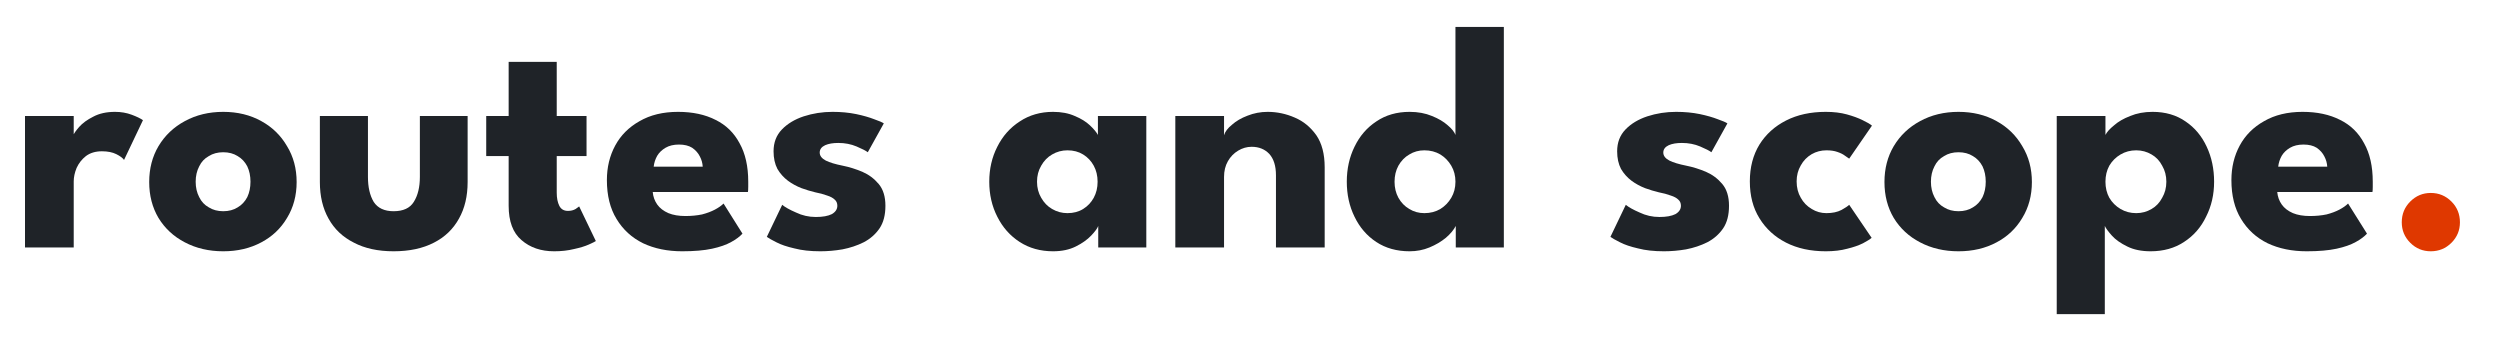
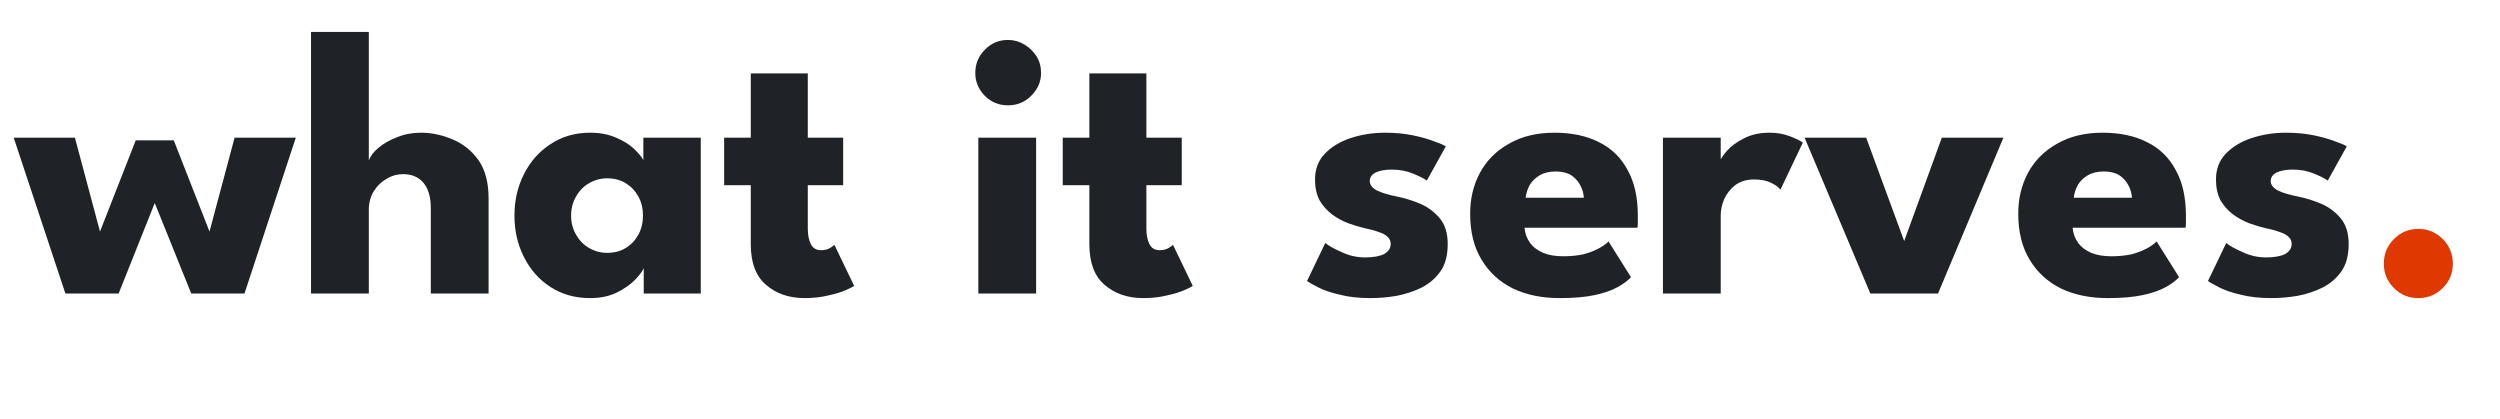
- <svg xmlns="http://www.w3.org/2000/svg" viewBox="0 0 312 44" width="312" height="44" role="img" aria-labelledby="heading-title">
+ <svg xmlns="http://www.w3.org/2000/svg" viewBox="0 0 263 44" width="263" height="44" role="img" aria-labelledby="heading-title">
  <defs>
+     <path id="g119" d="M0.358 0.238L0.263 0L0.123 0L-0.013 0.41L0.148 0.41L0.214 0.163L0.308 0.403L0.408 0.403L0.502 0.163L0.568 0.41L0.729 0.41L0.594 0L0.454 0L0.358 0.238Z" />
+     <path id="g104" d="M0.328 0.423Q0.371 0.423 0.412 0.405Q0.453 0.388 0.48 0.35Q0.506 0.312 0.506 0.25L0.506 0L0.354 0L0.354 0.225Q0.354 0.269 0.334 0.292Q0.315 0.314 0.281 0.314Q0.258 0.314 0.238 0.302Q0.217 0.29 0.204 0.269Q0.191 0.248 0.191 0.22L0.191 0L0.039 0L0.039 0.688L0.191 0.688L0.191 0.35Q0.197 0.367 0.216 0.383Q0.236 0.4 0.265 0.411Q0.294 0.423 0.328 0.423Z" />
+     <path id="g97" d="M0.36 0L0.36 0.067Q0.356 0.056 0.338 0.037Q0.32 0.018 0.29 0.003Q0.26 -0.012 0.219 -0.012Q0.16 -0.012 0.115 0.017Q0.07 0.046 0.045 0.096Q0.02 0.145 0.02 0.205Q0.02 0.265 0.045 0.314Q0.07 0.364 0.115 0.393Q0.16 0.423 0.219 0.423Q0.258 0.423 0.287 0.41Q0.316 0.398 0.334 0.381Q0.352 0.364 0.359 0.351L0.359 0.41L0.51 0.41L0.51 0L0.36 0ZM0.169 0.205Q0.169 0.177 0.182 0.155Q0.195 0.132 0.216 0.12Q0.238 0.107 0.264 0.107Q0.292 0.107 0.313 0.12Q0.334 0.133 0.346 0.155Q0.358 0.177 0.358 0.205Q0.358 0.233 0.346 0.255Q0.334 0.277 0.313 0.29Q0.292 0.303 0.264 0.303Q0.238 0.303 0.216 0.29Q0.195 0.278 0.182 0.255Q0.169 0.233 0.169 0.205Z" />
+     <path id="g116" d="M0.007 0.41L0.077 0.41L0.077 0.579L0.227 0.579L0.227 0.41L0.32 0.41L0.32 0.285L0.227 0.285L0.227 0.171Q0.227 0.146 0.235 0.13Q0.243 0.114 0.262 0.114Q0.276 0.114 0.286 0.12Q0.295 0.126 0.297 0.128L0.349 0.02Q0.345 0.017 0.327 0.009Q0.309 0.001 0.281 -0.005Q0.253 -0.012 0.219 -0.012Q0.157 -0.012 0.117 0.023Q0.077 0.057 0.077 0.13L0.077 0.285L0.007 0.285L0.007 0.41Z" />
+     <path id="g105" d="M0.047 0L0.047 0.41L0.199 0.41L0.199 0L0.047 0ZM0.125 0.495Q0.089 0.495 0.064 0.52Q0.039 0.546 0.039 0.58Q0.039 0.616 0.064 0.641Q0.089 0.667 0.125 0.667Q0.148 0.667 0.168 0.655Q0.188 0.643 0.2 0.624Q0.212 0.605 0.212 0.58Q0.212 0.546 0.186 0.52Q0.161 0.495 0.125 0.495Z" />
+     <path id="g115" d="M0.226 0.423Q0.266 0.423 0.3 0.416Q0.333 0.409 0.356 0.4Q0.379 0.392 0.386 0.387L0.336 0.297Q0.327 0.304 0.301 0.315Q0.275 0.326 0.244 0.326Q0.219 0.326 0.203 0.319Q0.186 0.311 0.186 0.296Q0.186 0.281 0.205 0.271Q0.223 0.262 0.258 0.255Q0.288 0.249 0.319 0.236Q0.349 0.223 0.37 0.198Q0.391 0.173 0.391 0.13Q0.391 0.087 0.373 0.06Q0.354 0.032 0.323 0.016Q0.293 0.001 0.257 -0.006Q0.222 -0.012 0.188 -0.012Q0.141 -0.012 0.107 -0.003Q0.072 0.005 0.051 0.016Q0.029 0.027 0.021 0.033L0.069 0.133Q0.082 0.122 0.112 0.109Q0.141 0.095 0.174 0.095Q0.206 0.095 0.224 0.104Q0.241 0.114 0.241 0.13Q0.241 0.142 0.233 0.149Q0.225 0.157 0.209 0.162Q0.193 0.168 0.172 0.172Q0.151 0.177 0.129 0.185Q0.106 0.194 0.087 0.208Q0.067 0.223 0.054 0.245Q0.042 0.268 0.042 0.3Q0.042 0.341 0.068 0.368Q0.094 0.395 0.136 0.409Q0.179 0.423 0.226 0.423Z" />
+     <path id="g101" d="M0.163 0.173Q0.165 0.151 0.177 0.134Q0.189 0.117 0.212 0.107Q0.234 0.098 0.265 0.098Q0.293 0.098 0.317 0.103Q0.34 0.109 0.357 0.118Q0.374 0.127 0.384 0.137L0.443 0.043Q0.43 0.029 0.408 0.017Q0.385 0.004 0.348 -0.004Q0.311 -0.012 0.255 -0.012Q0.186 -0.012 0.133 0.013Q0.08 0.039 0.05 0.089Q0.02 0.138 0.02 0.21Q0.02 0.27 0.046 0.318Q0.072 0.366 0.122 0.394Q0.172 0.423 0.242 0.423Q0.31 0.423 0.359 0.398Q0.408 0.374 0.434 0.325Q0.461 0.277 0.461 0.205Q0.461 0.201 0.461 0.189Q0.461 0.177 0.46 0.173L0.163 0.173ZM0.319 0.252Q0.318 0.269 0.31 0.284Q0.302 0.3 0.286 0.311Q0.27 0.321 0.245 0.321Q0.22 0.321 0.203 0.311Q0.186 0.301 0.177 0.286Q0.168 0.27 0.166 0.252L0.319 0.252Z" />
    <path id="g114" d="M0.181 0L0.029 0L0.029 0.41L0.181 0.41L0.181 0.347L0.178 0.347Q0.183 0.359 0.198 0.376Q0.214 0.394 0.242 0.408Q0.27 0.423 0.31 0.423Q0.338 0.423 0.362 0.414Q0.386 0.405 0.397 0.397L0.338 0.273Q0.332 0.282 0.314 0.291Q0.296 0.3 0.269 0.3Q0.239 0.3 0.219 0.285Q0.2 0.27 0.19 0.248Q0.181 0.226 0.181 0.206L0.181 0Z" />
-     <path id="g111" d="M0.251 -0.012Q0.184 -0.012 0.131 0.016Q0.079 0.043 0.049 0.092Q0.02 0.141 0.02 0.204Q0.02 0.267 0.049 0.316Q0.079 0.366 0.131 0.394Q0.184 0.423 0.251 0.423Q0.318 0.423 0.37 0.394Q0.421 0.366 0.45 0.316Q0.48 0.267 0.48 0.204Q0.48 0.141 0.45 0.092Q0.421 0.043 0.37 0.016Q0.318 -0.012 0.251 -0.012ZM0.251 0.113Q0.277 0.113 0.296 0.125Q0.315 0.136 0.326 0.157Q0.336 0.178 0.336 0.205Q0.336 0.232 0.326 0.253Q0.315 0.274 0.296 0.285Q0.277 0.297 0.251 0.297Q0.225 0.297 0.206 0.285Q0.186 0.274 0.176 0.253Q0.165 0.232 0.165 0.205Q0.165 0.178 0.176 0.157Q0.186 0.136 0.206 0.125Q0.225 0.113 0.251 0.113Z" />
-     <path id="g117" d="M0.186 0.22Q0.186 0.172 0.204 0.142Q0.223 0.113 0.266 0.113Q0.311 0.113 0.329 0.142Q0.348 0.172 0.348 0.22L0.348 0.41L0.497 0.41L0.497 0.204Q0.497 0.138 0.47 0.09Q0.443 0.041 0.392 0.015Q0.34 -0.012 0.266 -0.012Q0.193 -0.012 0.142 0.015Q0.09 0.041 0.063 0.09Q0.036 0.138 0.036 0.204L0.036 0.41L0.186 0.41L0.186 0.22Z" />
-     <path id="g116" d="M0.007 0.41L0.077 0.41L0.077 0.579L0.227 0.579L0.227 0.41L0.32 0.41L0.32 0.285L0.227 0.285L0.227 0.171Q0.227 0.146 0.235 0.13Q0.243 0.114 0.262 0.114Q0.276 0.114 0.286 0.12Q0.295 0.126 0.297 0.128L0.349 0.02Q0.345 0.017 0.327 0.009Q0.309 0.001 0.281 -0.005Q0.253 -0.012 0.219 -0.012Q0.157 -0.012 0.117 0.023Q0.077 0.057 0.077 0.13L0.077 0.285L0.007 0.285L0.007 0.41Z" />
-     <path id="g101" d="M0.163 0.173Q0.165 0.151 0.177 0.134Q0.189 0.117 0.212 0.107Q0.234 0.098 0.265 0.098Q0.293 0.098 0.317 0.103Q0.34 0.109 0.357 0.118Q0.374 0.127 0.384 0.137L0.443 0.043Q0.43 0.029 0.408 0.017Q0.385 0.004 0.348 -0.004Q0.311 -0.012 0.255 -0.012Q0.186 -0.012 0.133 0.013Q0.08 0.039 0.05 0.089Q0.02 0.138 0.02 0.21Q0.02 0.27 0.046 0.318Q0.072 0.366 0.122 0.394Q0.172 0.423 0.242 0.423Q0.31 0.423 0.359 0.398Q0.408 0.374 0.434 0.325Q0.461 0.277 0.461 0.205Q0.461 0.201 0.461 0.189Q0.461 0.177 0.46 0.173L0.163 0.173ZM0.319 0.252Q0.318 0.269 0.31 0.284Q0.302 0.3 0.286 0.311Q0.27 0.321 0.245 0.321Q0.22 0.321 0.203 0.311Q0.186 0.301 0.177 0.286Q0.168 0.27 0.166 0.252L0.319 0.252Z" />
-     <path id="g115" d="M0.226 0.423Q0.266 0.423 0.3 0.416Q0.333 0.409 0.356 0.4Q0.379 0.392 0.386 0.387L0.336 0.297Q0.327 0.304 0.301 0.315Q0.275 0.326 0.244 0.326Q0.219 0.326 0.203 0.319Q0.186 0.311 0.186 0.296Q0.186 0.281 0.205 0.271Q0.223 0.262 0.258 0.255Q0.288 0.249 0.319 0.236Q0.349 0.223 0.37 0.198Q0.391 0.173 0.391 0.13Q0.391 0.087 0.373 0.06Q0.354 0.032 0.323 0.016Q0.293 0.001 0.257 -0.006Q0.222 -0.012 0.188 -0.012Q0.141 -0.012 0.107 -0.003Q0.072 0.005 0.051 0.016Q0.029 0.027 0.021 0.033L0.069 0.133Q0.082 0.122 0.112 0.109Q0.141 0.095 0.174 0.095Q0.206 0.095 0.224 0.104Q0.241 0.114 0.241 0.13Q0.241 0.142 0.233 0.149Q0.225 0.157 0.209 0.162Q0.193 0.168 0.172 0.172Q0.151 0.177 0.129 0.185Q0.106 0.194 0.087 0.208Q0.067 0.223 0.054 0.245Q0.042 0.268 0.042 0.3Q0.042 0.341 0.068 0.368Q0.094 0.395 0.136 0.409Q0.179 0.423 0.226 0.423Z" />
-     <path id="g97" d="M0.36 0L0.36 0.067Q0.356 0.056 0.338 0.037Q0.32 0.018 0.29 0.003Q0.26 -0.012 0.219 -0.012Q0.16 -0.012 0.115 0.017Q0.07 0.046 0.045 0.096Q0.02 0.145 0.02 0.205Q0.02 0.265 0.045 0.314Q0.07 0.364 0.115 0.393Q0.16 0.423 0.219 0.423Q0.258 0.423 0.287 0.41Q0.316 0.398 0.334 0.381Q0.352 0.364 0.359 0.351L0.359 0.41L0.51 0.41L0.51 0L0.36 0ZM0.169 0.205Q0.169 0.177 0.182 0.155Q0.195 0.132 0.216 0.12Q0.238 0.107 0.264 0.107Q0.292 0.107 0.313 0.12Q0.334 0.133 0.346 0.155Q0.358 0.177 0.358 0.205Q0.358 0.233 0.346 0.255Q0.334 0.277 0.313 0.29Q0.292 0.303 0.264 0.303Q0.238 0.303 0.216 0.29Q0.195 0.278 0.182 0.255Q0.169 0.233 0.169 0.205Z" />
-     <path id="g110" d="M0.324 0.423Q0.368 0.423 0.409 0.405Q0.449 0.388 0.476 0.35Q0.502 0.312 0.502 0.25L0.502 0L0.35 0L0.35 0.225Q0.35 0.269 0.329 0.292Q0.308 0.314 0.274 0.314Q0.252 0.314 0.232 0.302Q0.212 0.29 0.2 0.269Q0.188 0.248 0.188 0.22L0.188 0L0.036 0L0.036 0.41L0.188 0.41L0.188 0.35Q0.193 0.367 0.213 0.383Q0.232 0.4 0.261 0.411Q0.291 0.423 0.324 0.423Z" />
-     <path id="g100" d="M0.218 -0.012Q0.158 -0.012 0.114 0.017Q0.07 0.046 0.046 0.096Q0.022 0.145 0.022 0.205Q0.022 0.265 0.046 0.314Q0.07 0.364 0.114 0.393Q0.158 0.423 0.218 0.423Q0.257 0.423 0.288 0.41Q0.318 0.398 0.337 0.381Q0.356 0.365 0.361 0.351L0.361 0.688L0.512 0.688L0.512 0L0.362 0L0.362 0.067Q0.352 0.048 0.331 0.03Q0.309 0.012 0.28 -0Q0.251 -0.012 0.218 -0.012ZM0.264 0.107Q0.292 0.107 0.314 0.12Q0.335 0.133 0.348 0.155Q0.361 0.177 0.361 0.205Q0.361 0.233 0.348 0.255Q0.335 0.277 0.314 0.29Q0.292 0.303 0.264 0.303Q0.238 0.303 0.217 0.29Q0.196 0.278 0.183 0.255Q0.171 0.233 0.171 0.205Q0.171 0.177 0.183 0.155Q0.196 0.132 0.217 0.12Q0.238 0.107 0.264 0.107Z" />
-     <path id="g99" d="M0.265 0.107Q0.293 0.107 0.312 0.117Q0.33 0.127 0.336 0.133L0.406 0.03Q0.398 0.023 0.379 0.013Q0.359 0.003 0.33 -0.004Q0.301 -0.012 0.263 -0.012Q0.192 -0.012 0.139 0.015Q0.086 0.042 0.056 0.091Q0.026 0.139 0.026 0.206Q0.026 0.272 0.056 0.321Q0.086 0.369 0.139 0.396Q0.192 0.423 0.263 0.423Q0.3 0.423 0.329 0.415Q0.358 0.407 0.378 0.397Q0.399 0.387 0.407 0.38L0.336 0.277Q0.332 0.28 0.323 0.286Q0.314 0.293 0.299 0.298Q0.285 0.303 0.265 0.303Q0.24 0.303 0.219 0.291Q0.197 0.278 0.185 0.256Q0.172 0.234 0.172 0.206Q0.172 0.177 0.185 0.155Q0.197 0.133 0.219 0.12Q0.24 0.107 0.265 0.107Z" />
-     <path id="g112" d="M0.191 -0.208L0.041 -0.208L0.041 0.41L0.193 0.41L0.193 0.351Q0.2 0.365 0.22 0.381Q0.239 0.398 0.27 0.41Q0.301 0.423 0.34 0.423Q0.4 0.423 0.443 0.393Q0.486 0.364 0.509 0.314Q0.532 0.265 0.532 0.205Q0.532 0.145 0.507 0.096Q0.483 0.046 0.438 0.017Q0.394 -0.012 0.334 -0.012Q0.291 -0.012 0.261 0.003Q0.23 0.018 0.213 0.037Q0.196 0.056 0.191 0.067L0.191 -0.208ZM0.383 0.205Q0.383 0.233 0.37 0.255Q0.358 0.278 0.337 0.29Q0.315 0.303 0.289 0.303Q0.262 0.303 0.24 0.29Q0.218 0.277 0.205 0.255Q0.193 0.233 0.193 0.205Q0.193 0.177 0.205 0.155Q0.218 0.133 0.24 0.12Q0.262 0.107 0.289 0.107Q0.315 0.107 0.337 0.12Q0.358 0.132 0.37 0.155Q0.383 0.177 0.383 0.205Z" />
+     <path id="g118" d="M0.005 0.41L0.167 0.41L0.267 0.138L0.366 0.41L0.528 0.41L0.356 0L0.178 0L0.005 0.41Z" />
    <path id="dot" d="M5.76,0.48C4.76,0.48 3.91,0.13 3.2,-0.58 2.49,-1.29 2.14,-2.14 2.14,-3.14 2.14,-4.15 2.49,-5.02 3.2,-5.73 3.91,-6.44 4.76,-6.8 5.76,-6.8 6.77,-6.8 7.63,-6.44 8.34,-5.73 9.05,-5.02 9.4,-4.15 9.4,-3.14 9.4,-2.14 9.05,-1.29 8.34,-0.58 7.63,0.13 6.77,0.48 5.76,0.48z" />
  </defs>
  <g fill="#1f2328" transform="scale(1)">
-     <use href="#g114" transform="translate(1.96 30.88) scale(40 -40)" />
-     <use href="#g111" transform="translate(17.82 30.88) scale(40 -40)" />
-     <use href="#g117" transform="translate(38.48 30.88) scale(40 -40)" />
-     <use href="#g116" transform="translate(60.4 30.88) scale(40 -40)" />
-     <use href="#g101" transform="translate(74.94 30.88) scale(40 -40)" />
-     <use href="#g115" transform="translate(94.86 30.88) scale(40 -40)" />
-     <use href="#g97" transform="translate(122.66 30.88) scale(40 -40)" />
-     <use href="#g110" transform="translate(145.24 30.88) scale(40 -40)" />
-     <use href="#g100" transform="translate(167.2 30.88) scale(40 -40)" />
-     <use href="#g115" transform="translate(200.14 30.88) scale(40 -40)" />
-     <use href="#g99" transform="translate(217.34 30.88) scale(40 -40)" />
-     <use href="#g111" transform="translate(234.38 30.88) scale(40 -40)" />
-     <use href="#g112" transform="translate(255.04 30.88) scale(40 -40)" />
-     <use href="#g101" transform="translate(277.68 30.88) scale(40 -40)" />
-     <use href="#dot" x="297.6" y="30.88" fill="#df3800" />
+     <use href="#g119" transform="translate(1.96 30.88) scale(40 -40)" />
+     <use href="#g104" transform="translate(31.16 30.88) scale(40 -40)" />
+     <use href="#g97" transform="translate(53.32 30.88) scale(40 -40)" />
+     <use href="#g116" transform="translate(75.9 30.88) scale(40 -40)" />
+     <use href="#g105" transform="translate(101.04 30.88) scale(40 -40)" />
+     <use href="#g116" transform="translate(111.52 30.88) scale(40 -40)" />
+     <use href="#g115" transform="translate(136.66 30.88) scale(40 -40)" />
+     <use href="#g101" transform="translate(153.86 30.88) scale(40 -40)" />
+     <use href="#g114" transform="translate(173.78 30.88) scale(40 -40)" />
+     <use href="#g118" transform="translate(189.64 30.88) scale(40 -40)" />
+     <use href="#g101" transform="translate(211.52 30.88) scale(40 -40)" />
+     <use href="#g115" transform="translate(231.44 30.88) scale(40 -40)" />
+     <use href="#dot" x="248.64" y="30.88" fill="#df3800" />
  </g>
</svg>
